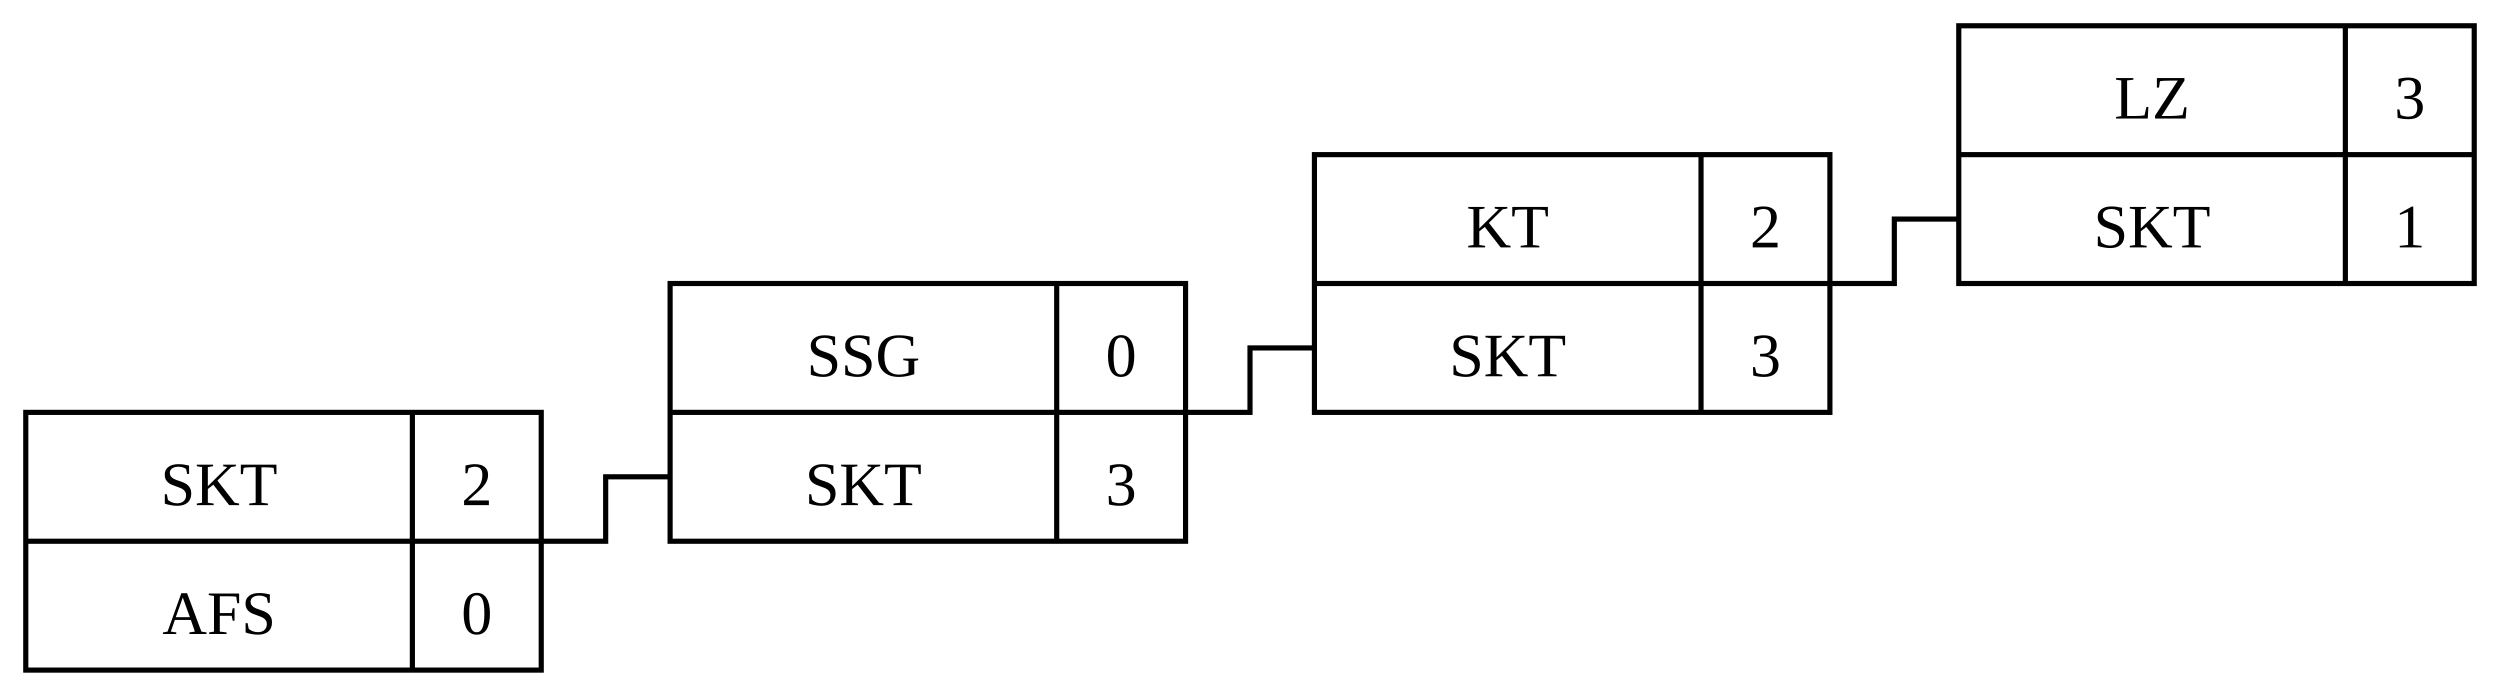
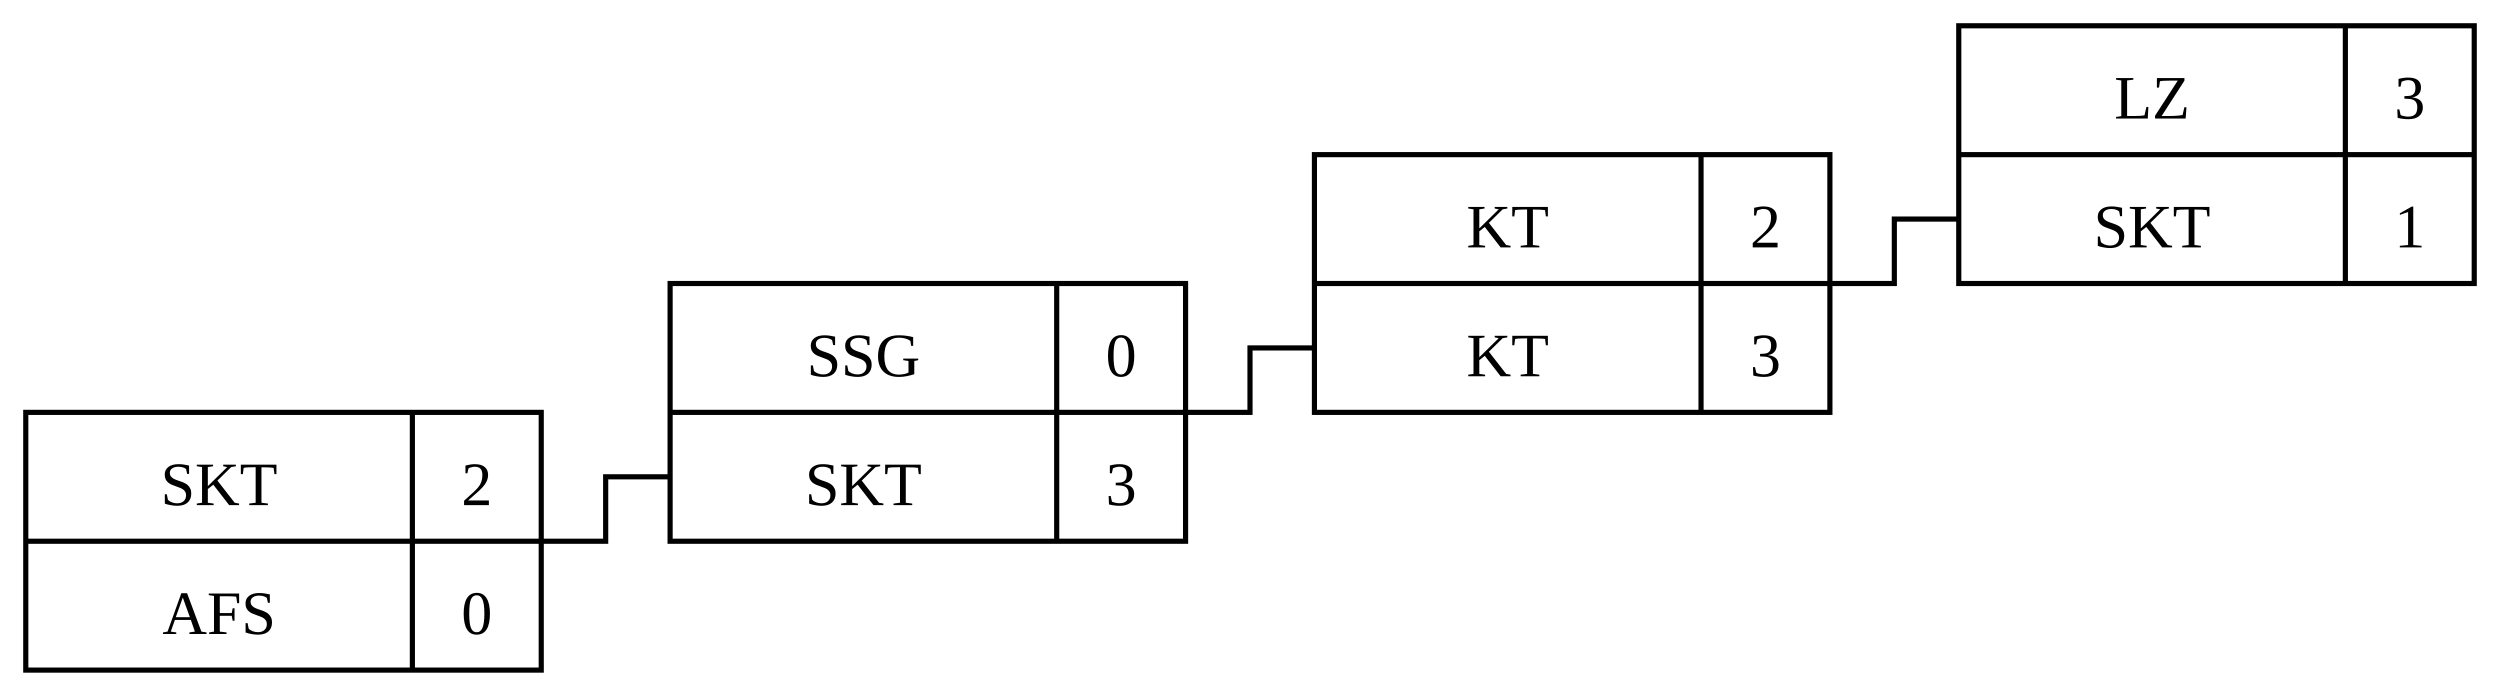
- <svg xmlns="http://www.w3.org/2000/svg" xmlns:xlink="http://www.w3.org/1999/xlink" width="485" height="135">
+ <svg xmlns="http://www.w3.org/2000/svg" width="485" height="135">
  <style>
        /*  */
-         #box, #line1 { fill: none; stroke: black; stroke-width: 1px; }
+         .line { fill: none; stroke: black; stroke-width: 1px; }
        text { text-anchor: middle; }
        /*  */
    </style>
-   <defs>
-     <path id="box" d="M0 0H100V50H0ZM0 25H100M75 0V50" />
-     <path id="line1" d="M0 12.5H12.5V0H25" />
-   </defs>
  <g transform="translate(5 80)">
-     <use xlink:href="#box" />
+     <path class="line" d="M0 0H100V50H0ZM0 25H100M75 0V50" />
    <text x="37.5" y="18">SKT</text>
    <text x="87.5" y="18">2</text>
    <text x="37.5" y="43">AFS</text>
    <text x="87.5" y="43">0</text>
  </g>
-   <use xlink:href="#line1" transform="translate(105 92.5)" />
+   <path class="line" d="M105 105h12.5v-12.5h12.5" />
  <g transform="translate(130 55)">
-     <use xlink:href="#box" />
+     <path class="line" d="M0 0H100V50H0ZM0 25H100M75 0V50" />
    <text x="37.5" y="18">SSG</text>
    <text x="87.5" y="18">0</text>
    <text x="37.5" y="43">SKT</text>
    <text x="87.5" y="43">3</text>
  </g>
-   <use xlink:href="#line1" transform="translate(230 67.5)" />
+   <path class="line" d="M230 80h12.5v-12.5h12.5" />
  <g transform="translate(255 30)">
-     <use xlink:href="#box" />
+     <path class="line" d="M0 0H100V50H0ZM0 25H100M75 0V50" />
    <text x="37.5" y="18">KT</text>
    <text x="87.5" y="18">2</text>
-     <text x="37.5" y="43">SKT</text>
+     <text x="37.5" y="43">KT</text>
    <text x="87.5" y="43">3</text>
  </g>
-   <use xlink:href="#line1" transform="translate(355 42.5)" />
+   <path class="line" d="M355 55h12.5v-12.5h12.5" />
  <g transform="translate(380 5)">
-     <use xlink:href="#box" />
+     <path class="line" d="M0 0H100V50H0ZM0 25H100M75 0V50" />
    <text x="37.5" y="18">LZ</text>
    <text x="87.5" y="18">3</text>
    <text x="37.5" y="43">SKT</text>
    <text x="87.5" y="43">1</text>
  </g>
</svg>
